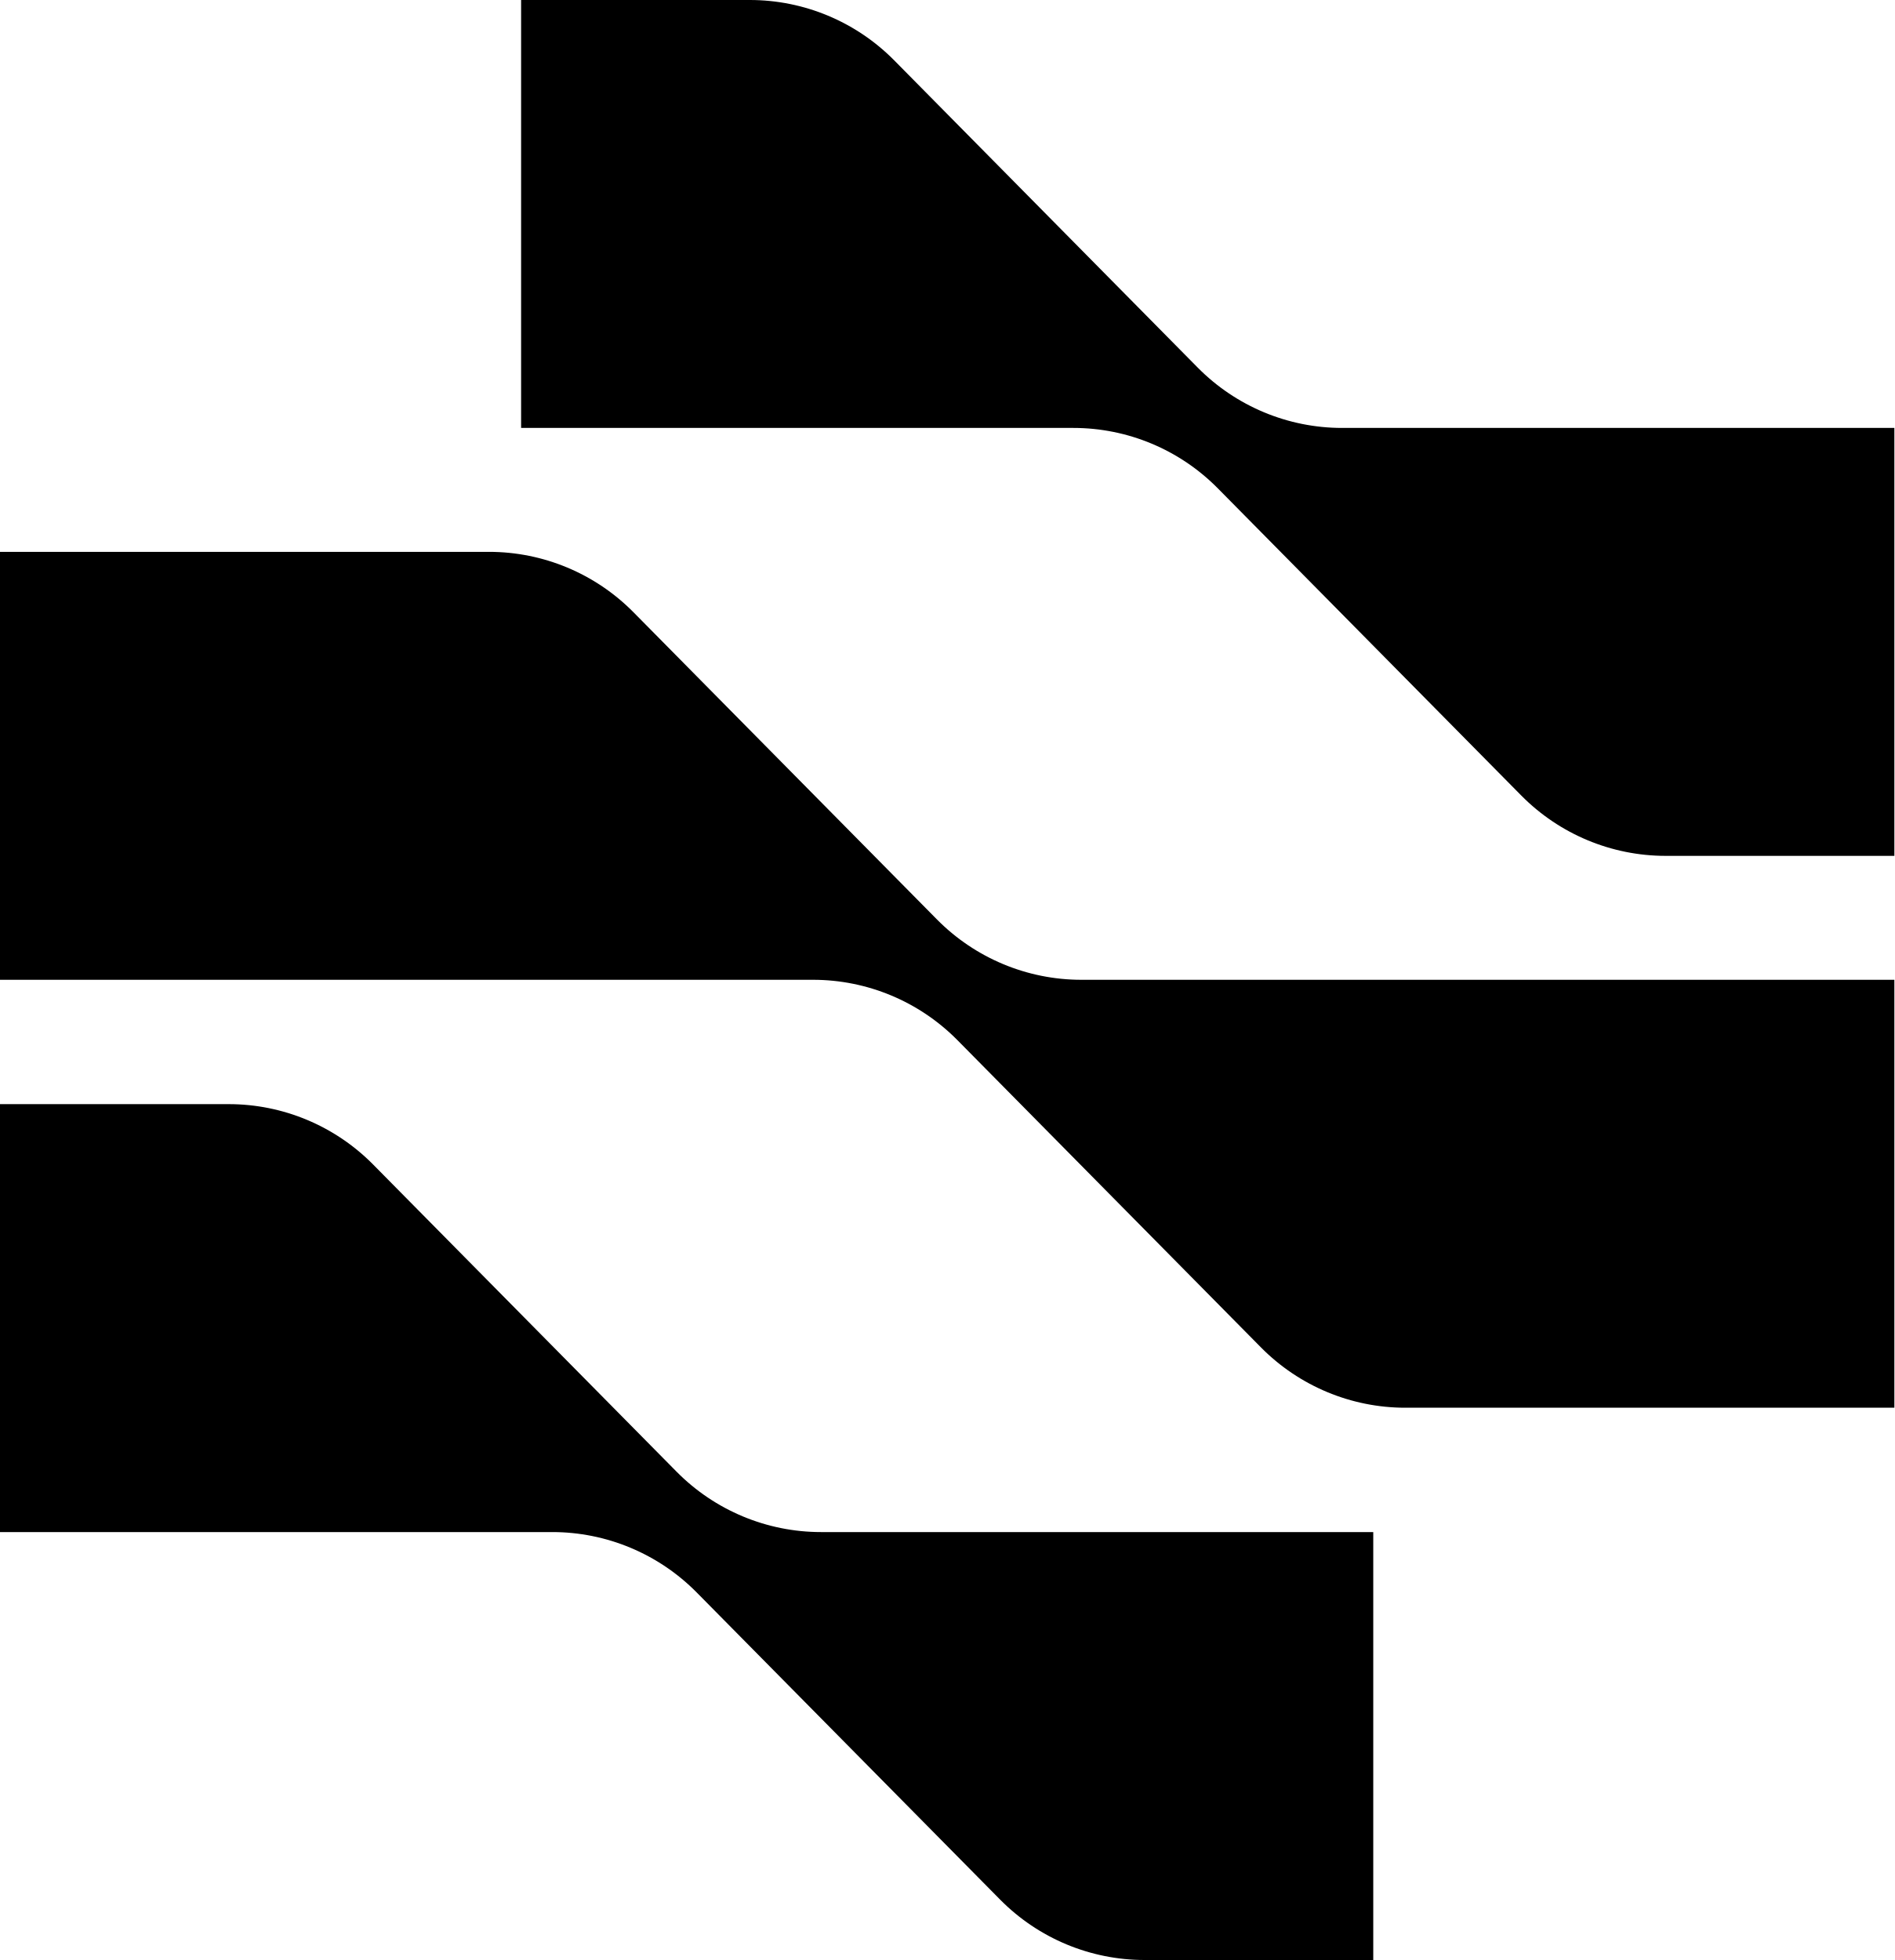
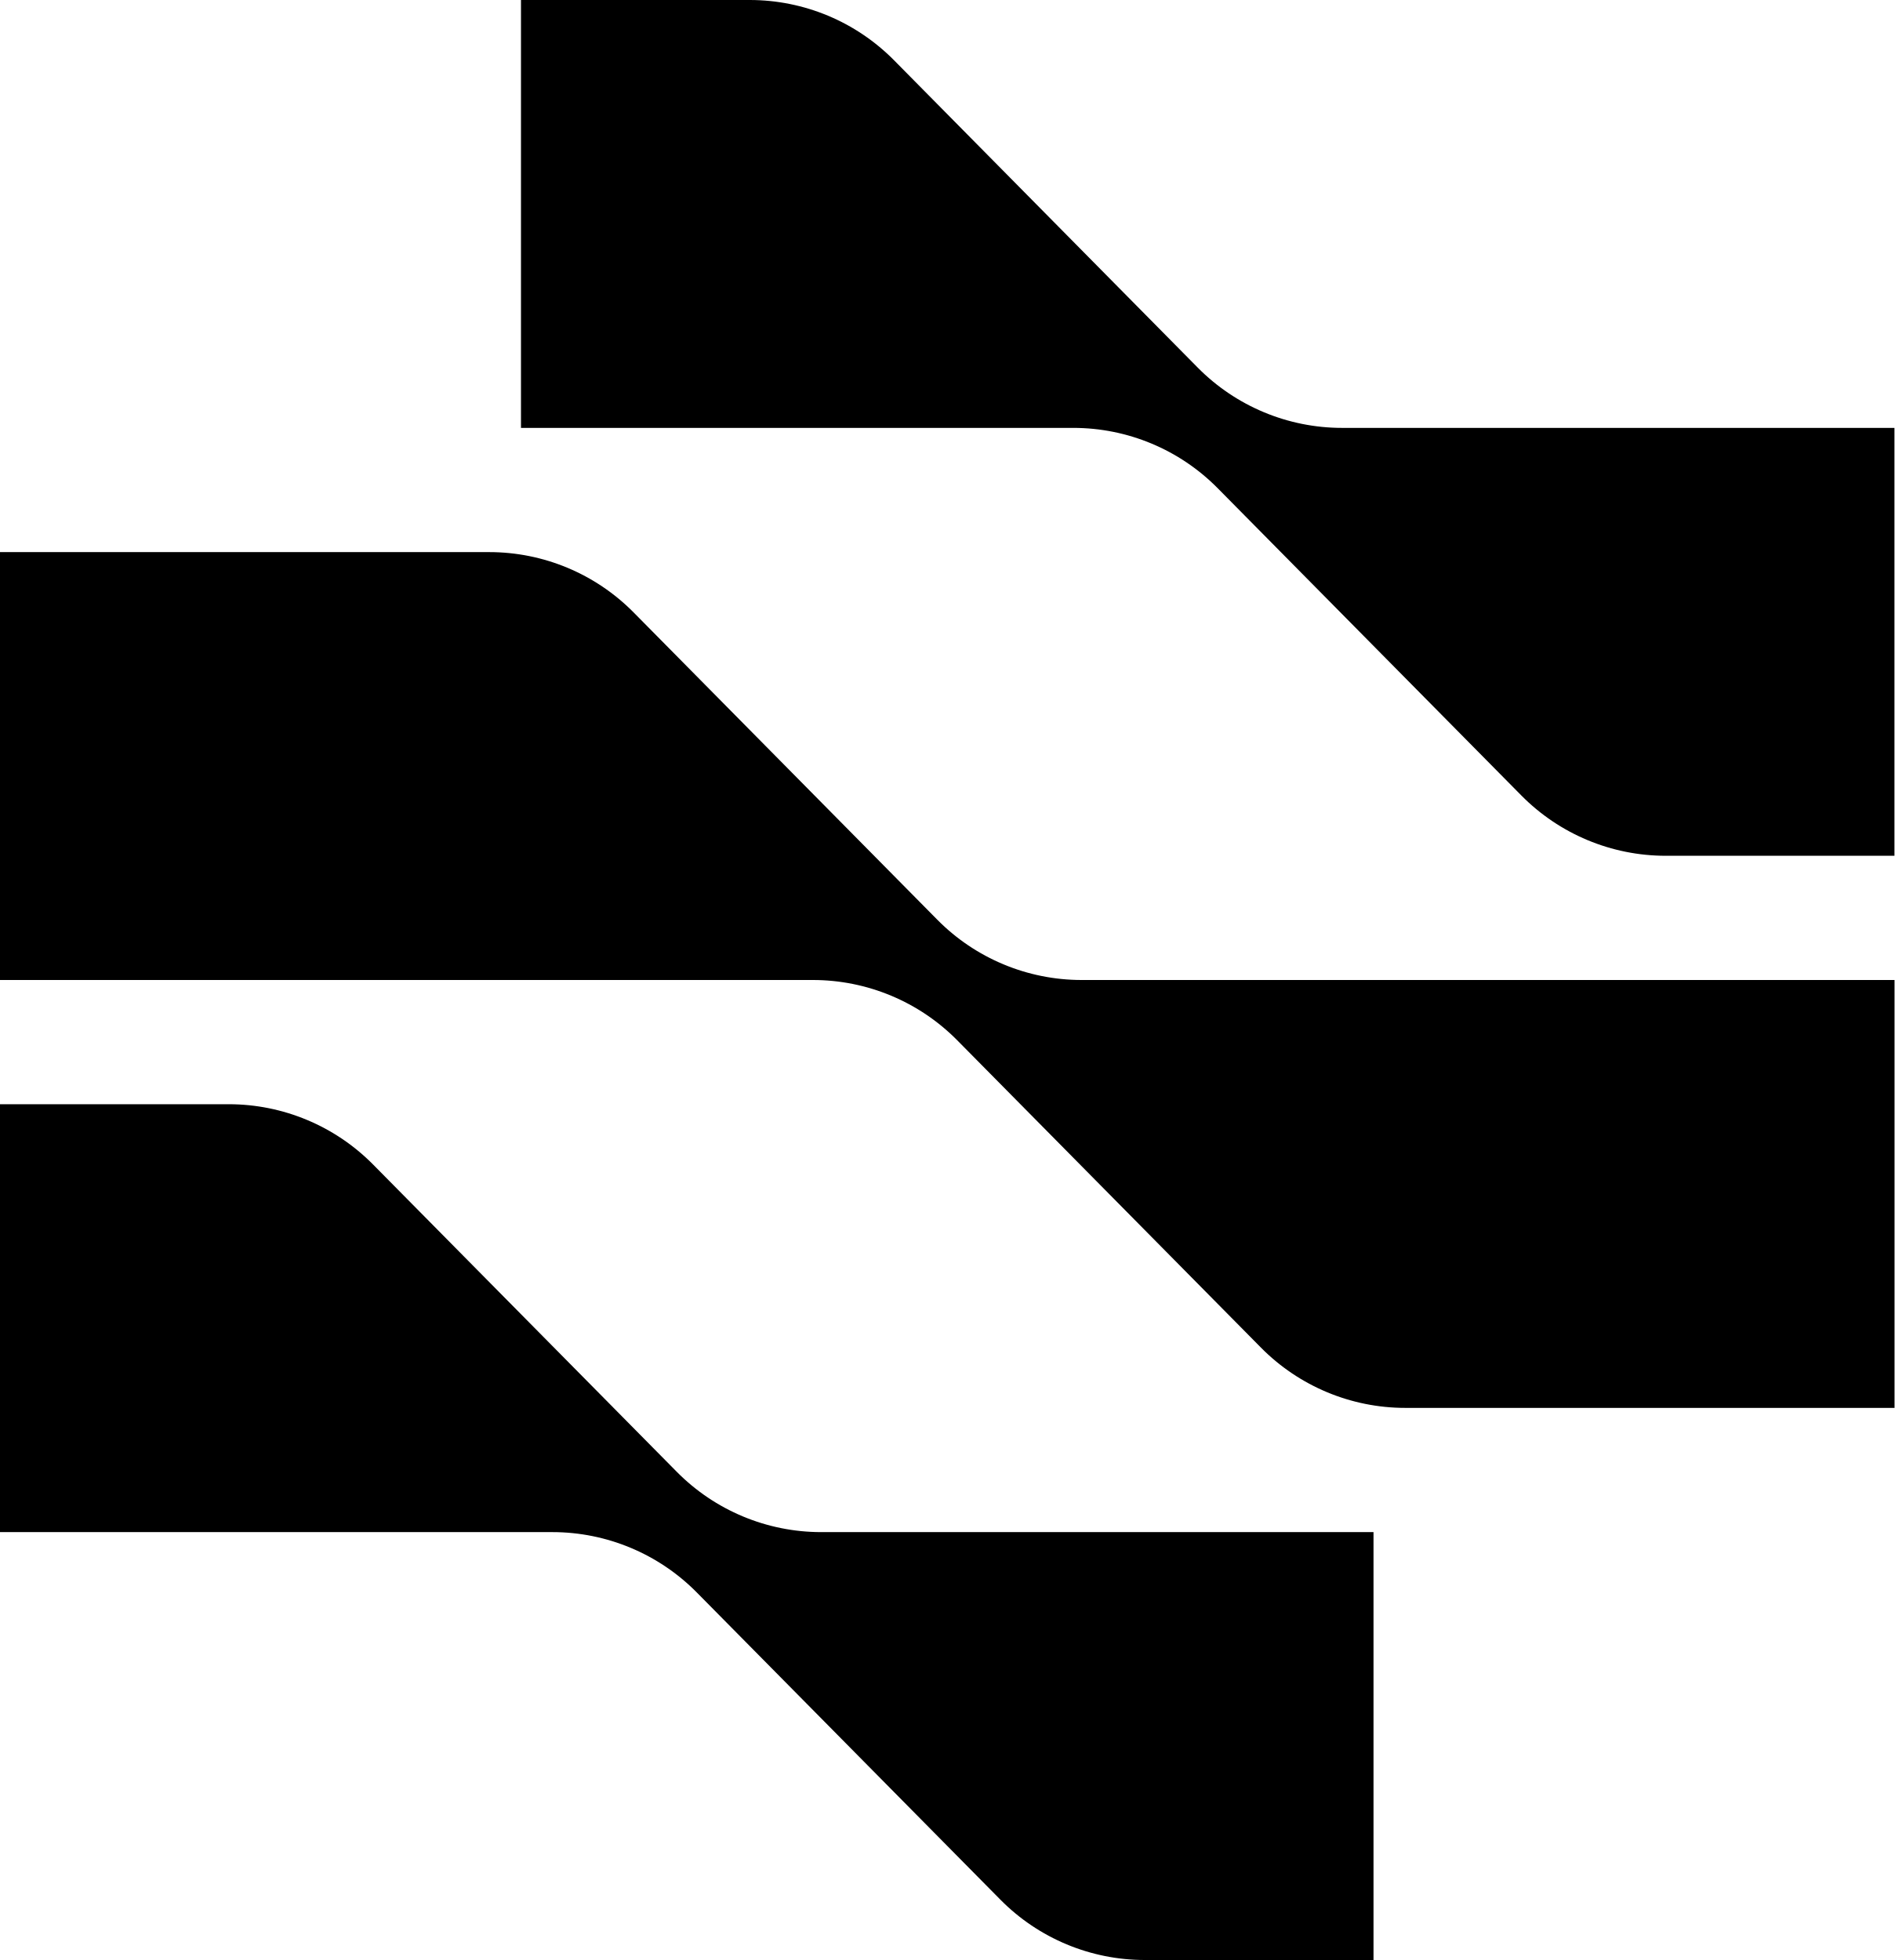
- <svg xmlns="http://www.w3.org/2000/svg" id="Lager_1" version="1.1" viewBox="0 0 455.5 471.3">
-   <path d="M0,368.4h132.8c13,0,25.5,5.2,34.7,14.5l73,73.9c9.2,9.3,21.7,14.5,34.7,14.5h55v-102.9h-132.8c-13,0-25.5-5.2-34.7-14.5l-73-73.9c-9.2-9.3-21.7-14.5-34.7-14.5H0v102.9Z" />
-   <path d="M125.3,102.9h132.8c13,0,25.5,5.2,34.7,14.5l73,73.9c9.2,9.3,21.7,14.5,34.7,14.5h55v-102.9h-132.8c-13,0-25.5-5.2-34.7-14.5L215,14.5C205.8,5.2,193.3,0,180.3,0h-55v102.9Z" />
-   <path d="M0,235.6h195.5c13,0,25.5,5.2,34.7,14.5l73,73.9c9.2,9.3,21.7,14.5,34.7,14.5h117.6v-102.9h-195.5c-13,0-25.5-5.2-34.7-14.5l-73-73.9c-9.2-9.3-21.7-14.5-34.7-14.5H0v102.9Z" />
+ <svg xmlns="http://www.w3.org/2000/svg" id="Lager_1" data-name="Lager 1" viewBox="0 0 455.53 471.3">
+   <path d="M0,368.41h132.82c13.04,0,25.54,5.22,34.71,14.5l73.02,73.89c9.17,9.28,21.67,14.5,34.71,14.5h55v-102.89h-132.82c-13.04,0-25.54-5.22-34.71-14.5l-73.02-73.89c-9.17-9.28-21.67-14.5-34.71-14.5H0v102.89Z" />
+   <path d="M125.26,102.89h132.82c13.04,0,25.54,5.22,34.71,14.5l73.02,73.89c9.17,9.28,21.67,14.5,34.71,14.5h55v-102.89h-132.82c-13.04,0-25.54-5.22-34.71-14.5L214.98,14.5C205.81,5.22,193.31,0,180.27,0h-55v102.89Z" />
+   <path d="M0,235.65h195.46c13.04,0,25.54,5.22,34.71,14.5l73.02,73.89c9.17,9.28,21.67,14.5,34.71,14.5h117.64v-102.89h-195.46c-13.04,0-25.54-5.22-34.71-14.5l-73.02-73.89c-9.17-9.28-21.67-14.5-34.71-14.5H0v102.89Z" />
</svg>
